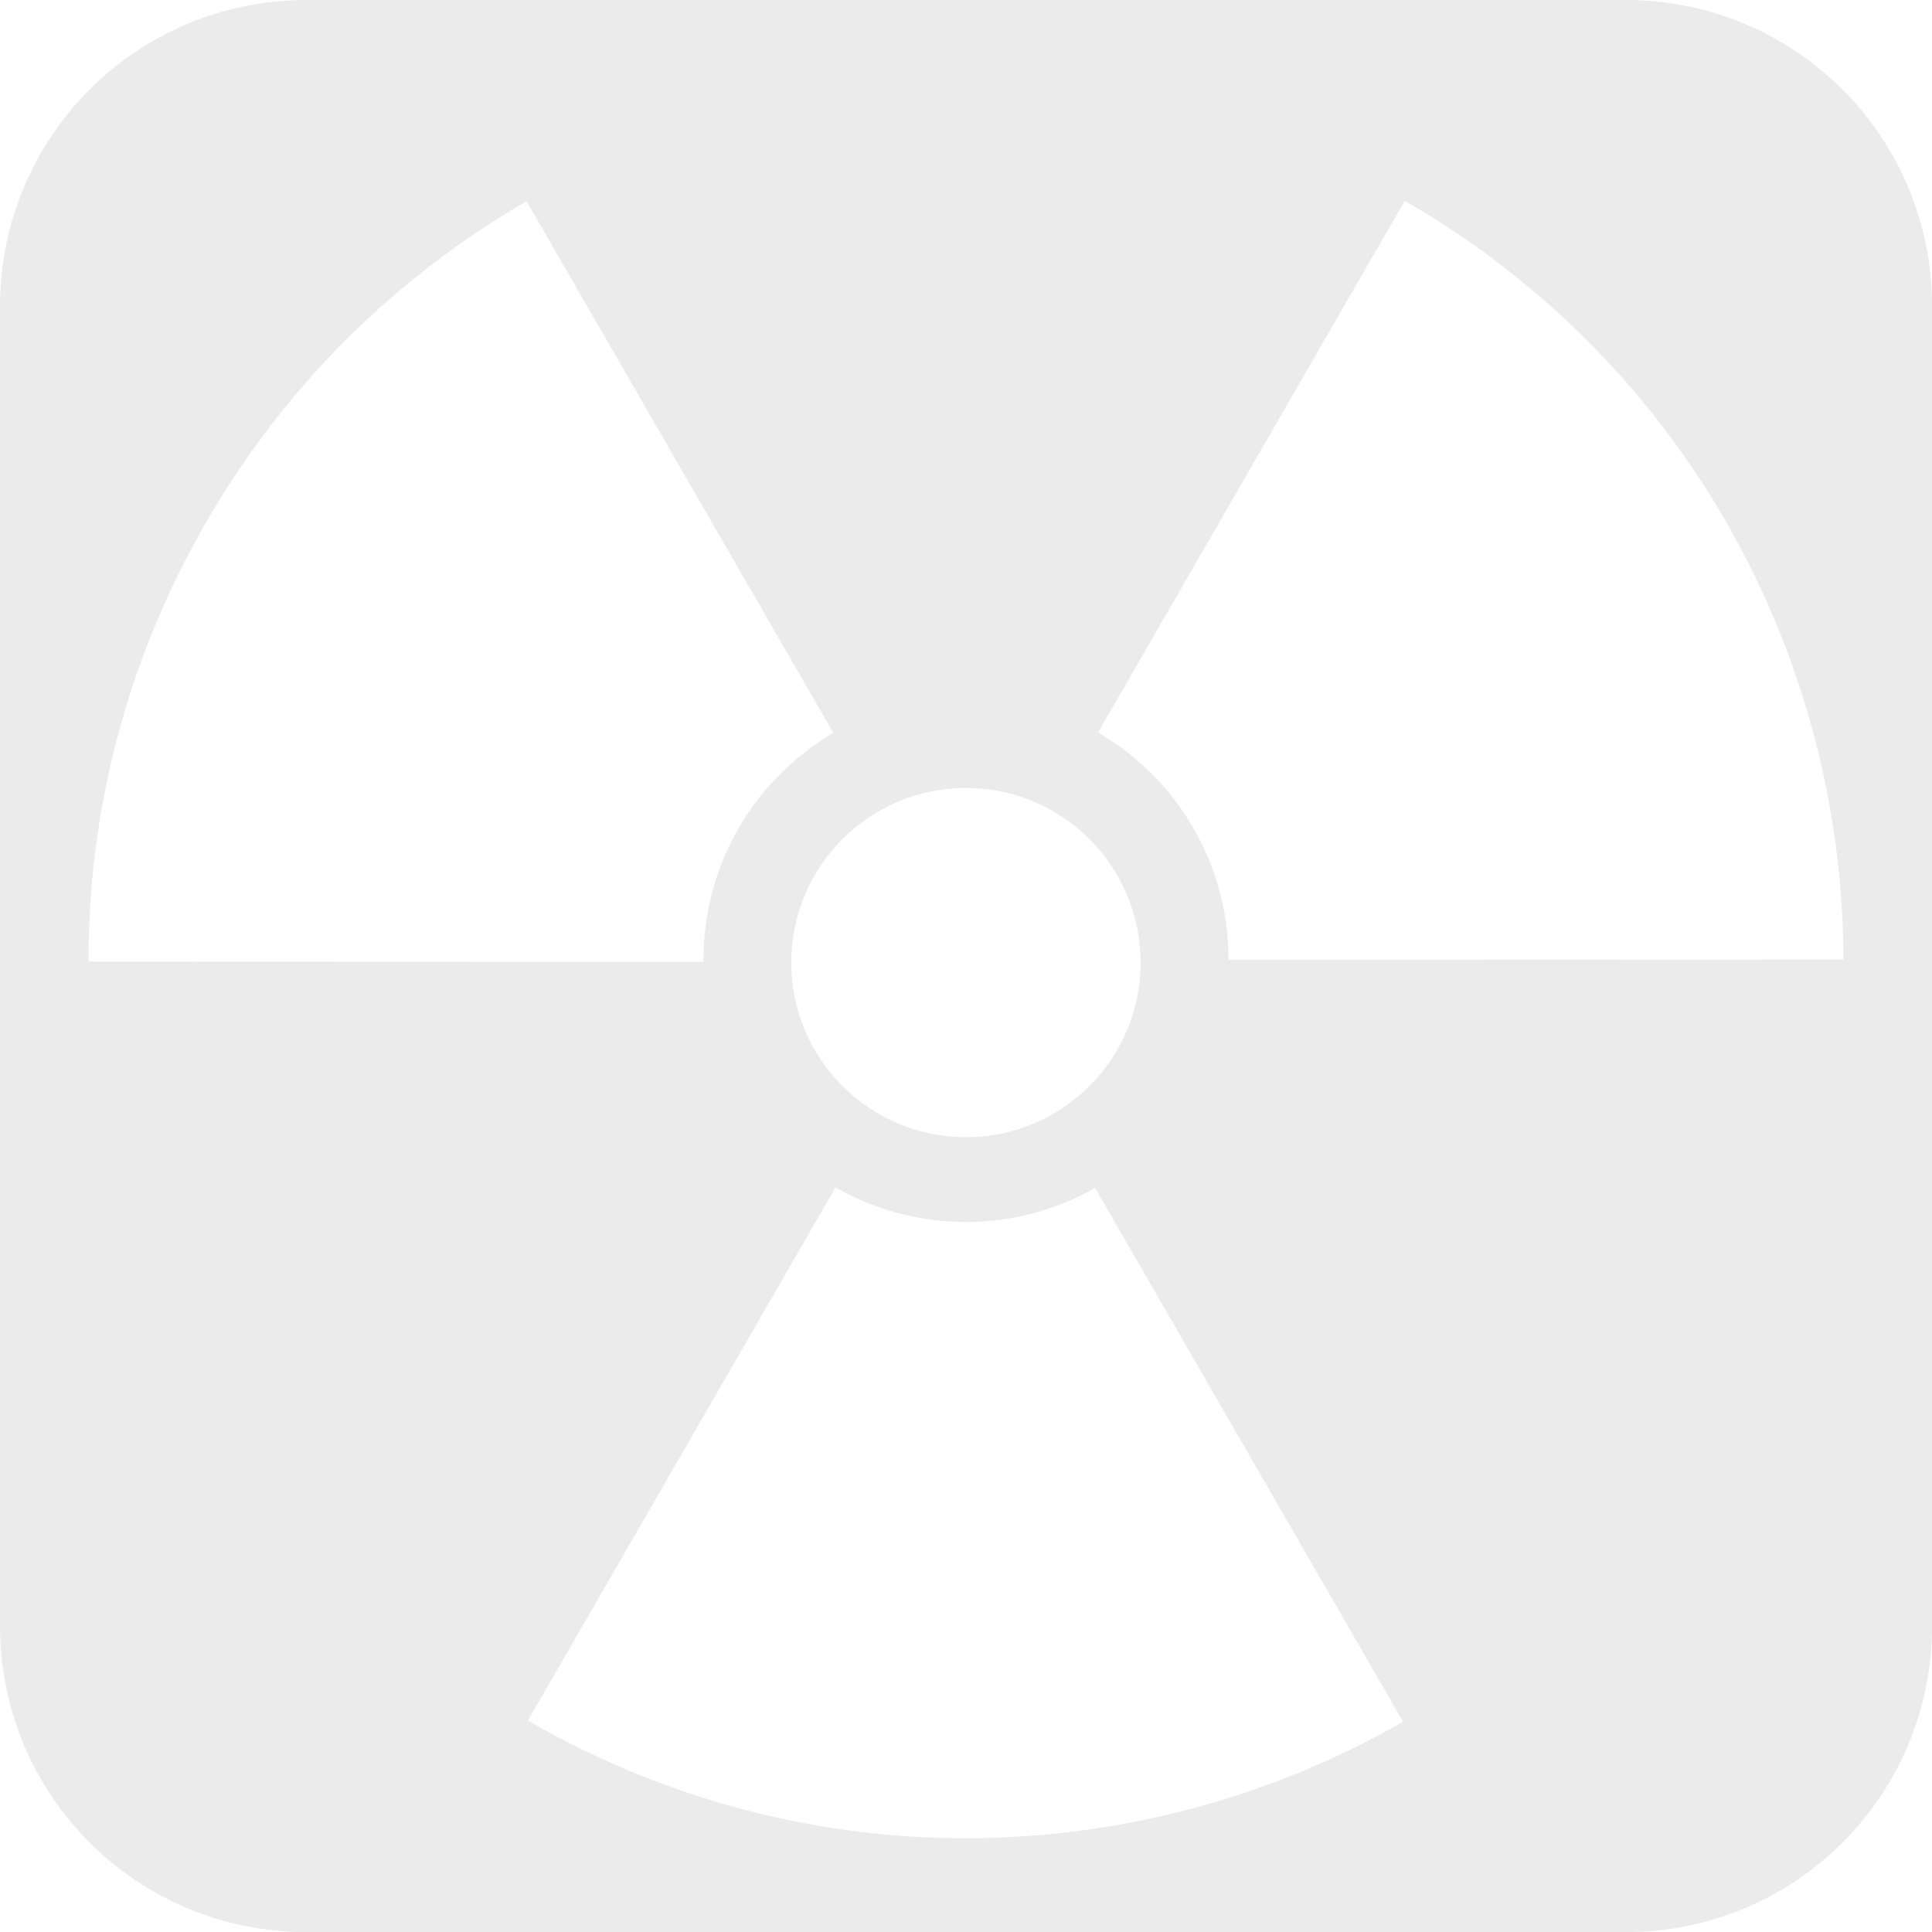
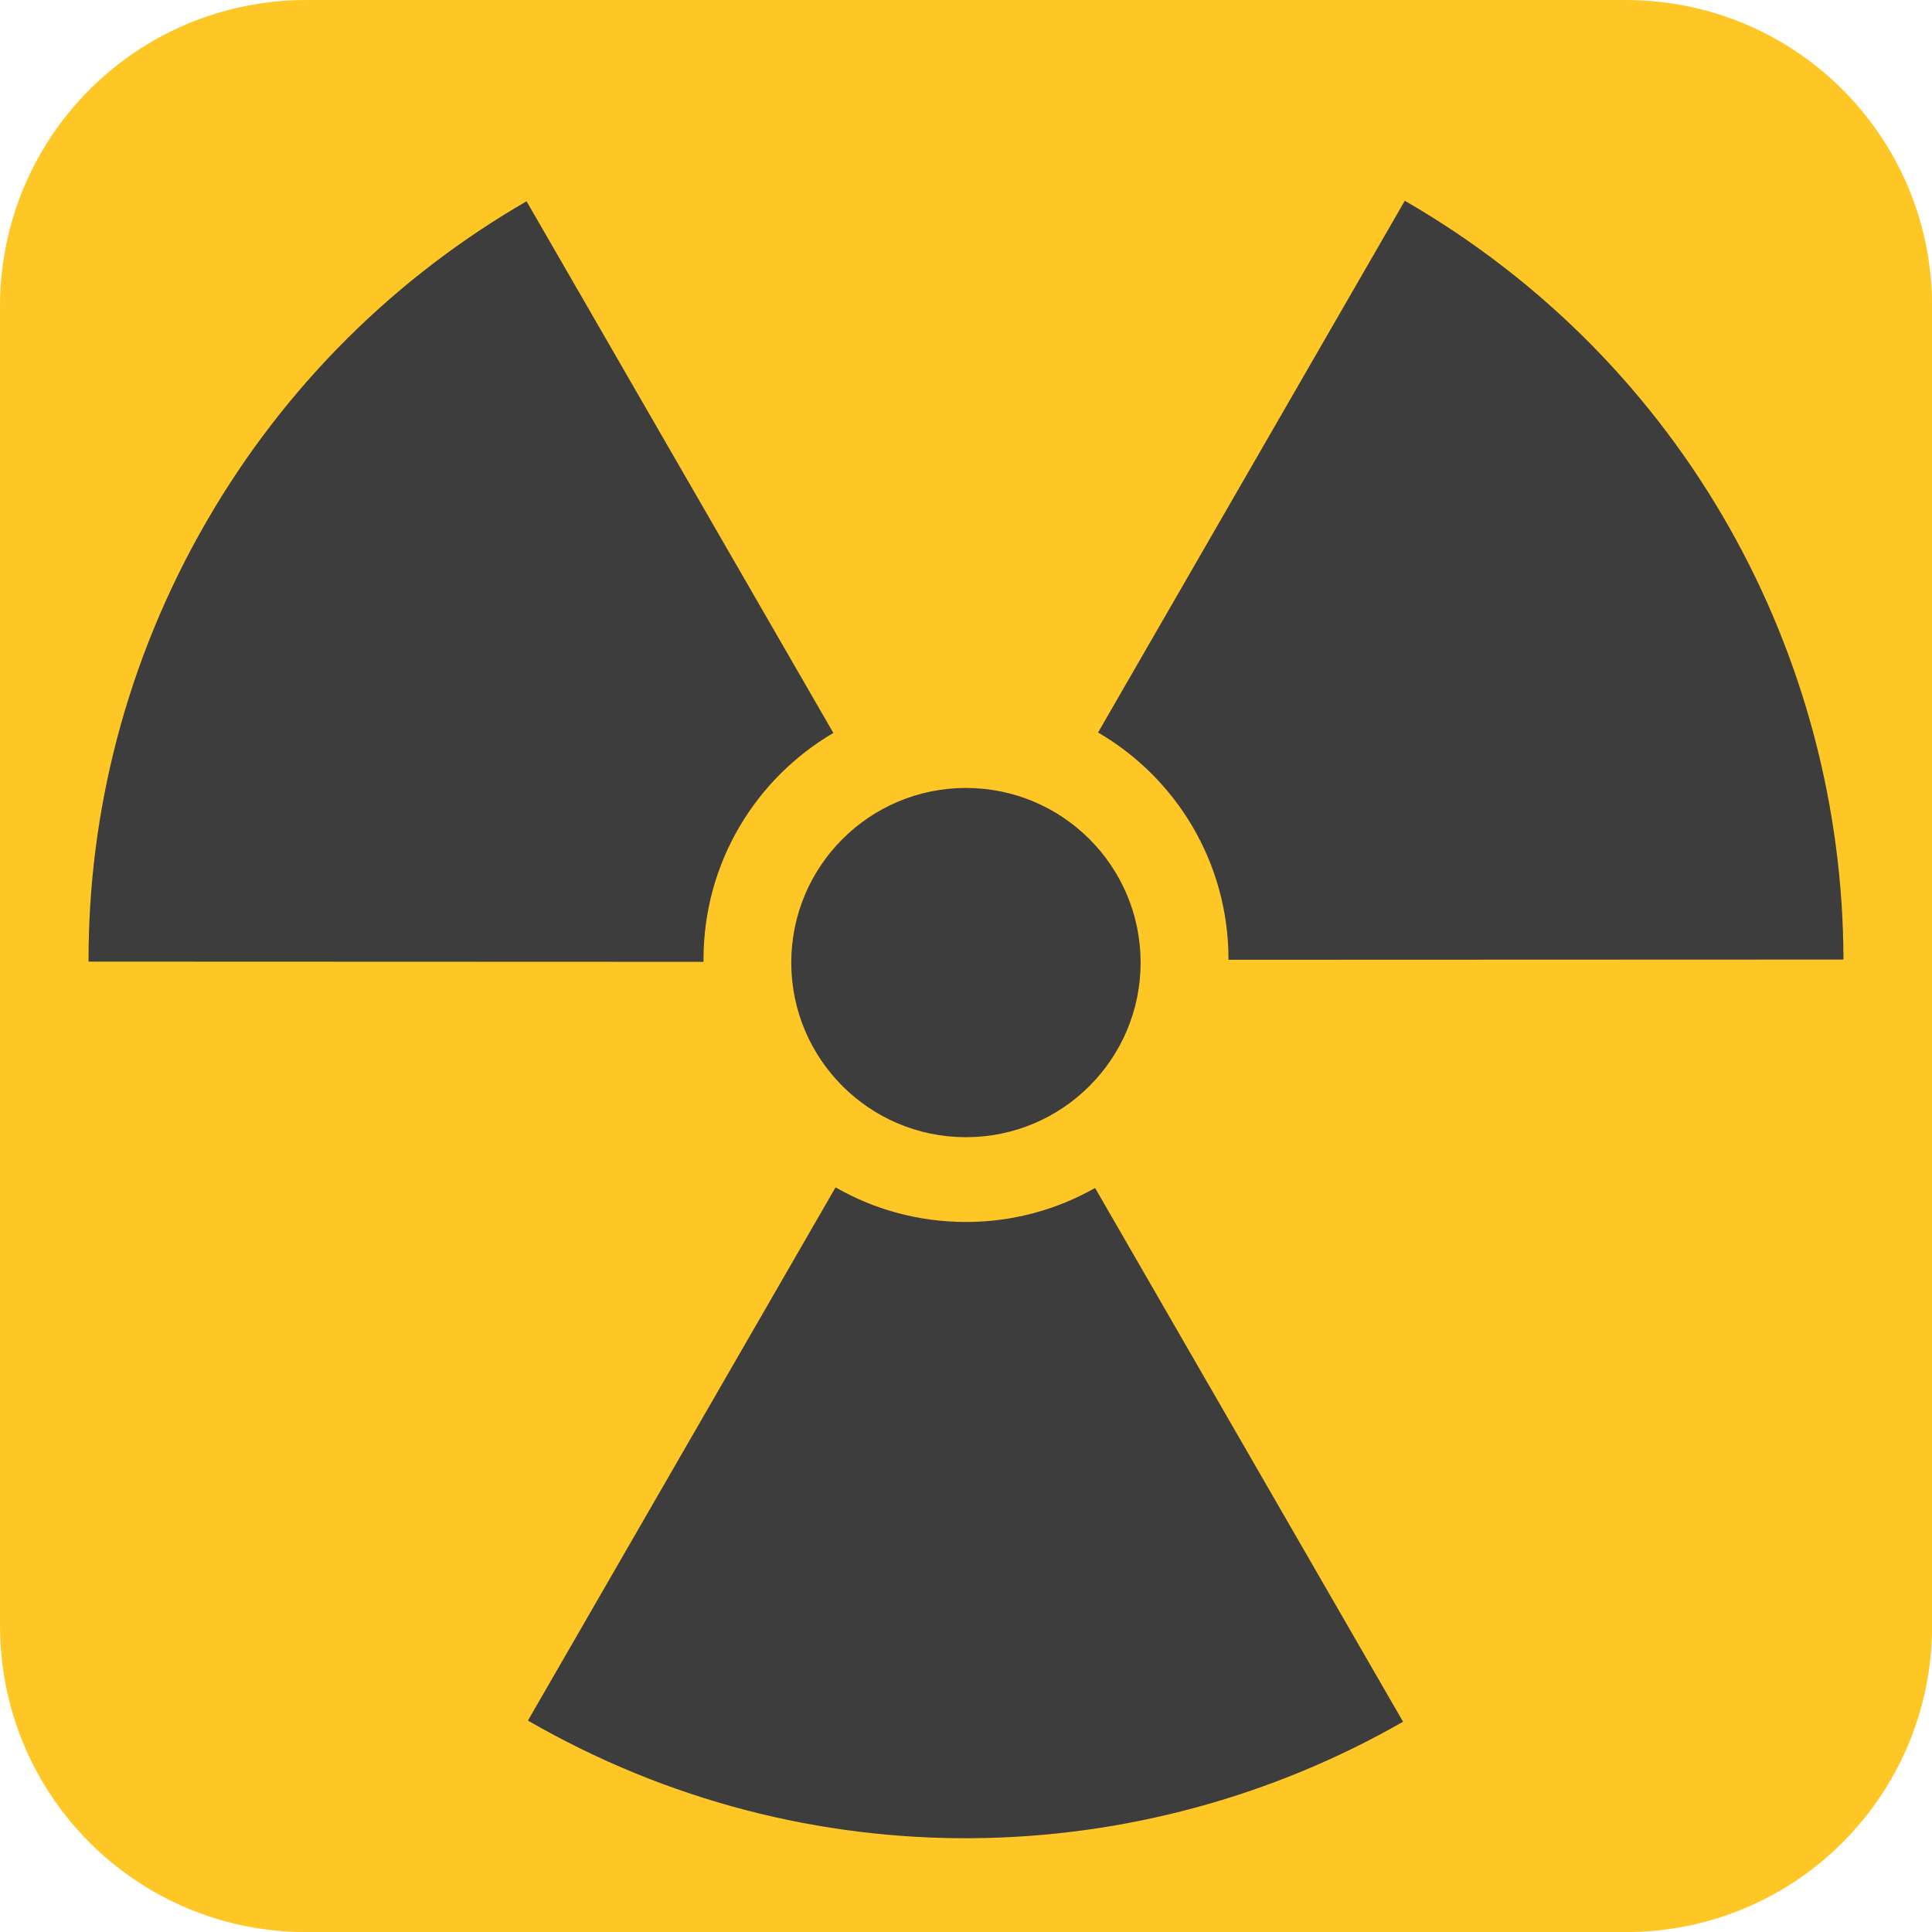
<svg xmlns="http://www.w3.org/2000/svg" width="64" height="64" viewBox="0 0 16.933 16.933" version="1.1" id="svg1">
  <defs id="defs1" />
+   <rect style="opacity:0.8;fill:#0c0c0d;stroke:none;stroke-width:0.265" id="rect2" width="15.497" height="15.497" x="0.718" y="0.718" rx="3.284" ry="3.284" />
  <g id="layer1">
-     <path id="rect1" style="fill:#e6e6e6;stroke-width:0.265;opacity:0.8" d="M 2.687 0 C 1.198 -3.1332961e-16 -3.1332961e-16 1.198 0 2.687 L 0 14.247 C -3.1332961e-16 15.736 1.198 16.934 2.687 16.934 L 14.247 16.934 C 15.736 16.934 16.934 15.736 16.934 14.247 L 16.934 2.687 C 16.934 1.198 15.736 -3.1332961e-16 14.247 0 L 2.687 0 z M 12.313 1.76 C 14.775 3.181 16.152 5.758 16.157 8.41 L 10.767 8.412 C 10.767 8.411 10.767 8.41 10.767 8.408 C 10.767 7.559 10.308 6.818 9.624 6.42 L 12.312 1.76 L 12.313 1.76 z M 4.615 1.764 L 7.304 6.424 C 6.623 6.823 6.166 7.562 6.166 8.409 C 6.166 8.416 6.166 8.423 6.166 8.43 L 0.776 8.428 C 0.773 7.118 1.106 5.79 1.808 4.574 C 2.507 3.364 3.486 2.417 4.615 1.764 L 4.615 1.764 z M 8.466 6.906 A 1.531 1.531 0 0 1 9.997 8.437 A 1.531 1.531 0 0 1 8.466 9.967 A 1.531 1.531 0 0 1 6.935 8.437 A 1.531 1.531 0 0 1 8.466 6.906 z M 7.323 10.407 L 7.324 10.407 C 7.66 10.6 8.051 10.71 8.467 10.71 C 8.878 10.71 9.264 10.601 9.598 10.412 L 12.297 15.09 C 10 16.407 7.085 16.499 4.627 15.08 L 7.323 10.407 z " />
+     <path style="fill:#ffc726;stroke-width:0.265" id="rect1" d="M 2.687 0 C 1.198 -3.1332961e-16 -3.1332961e-16 1.198 0 2.687 L 0 14.247 C -3.1332961e-16 15.736 1.198 16.934 2.687 16.934 L 14.247 16.934 C 15.736 16.934 16.934 15.736 16.934 14.247 L 16.934 2.687 C 16.934 1.198 15.736 -3.1332961e-16 14.247 0 L 2.687 0 z M 12.313 1.76 C 14.775 3.181 16.152 5.758 16.157 8.41 L 10.767 8.412 C 10.767 8.411 10.767 8.41 10.767 8.408 C 10.767 7.559 10.308 6.818 9.624 6.42 L 12.312 1.76 L 12.313 1.76 z M 4.615 1.764 L 7.304 6.424 C 6.623 6.823 6.166 7.562 6.166 8.409 C 6.166 8.416 6.166 8.423 6.166 8.43 L 0.776 8.428 C 0.773 7.118 1.106 5.79 1.808 4.574 C 2.507 3.364 3.486 2.417 4.615 1.764 L 4.615 1.764 z M 8.466 6.906 A 1.531 1.531 0 0 1 9.997 8.437 A 1.531 1.531 0 0 1 8.466 9.967 A 1.531 1.531 0 0 1 6.935 8.437 A 1.531 1.531 0 0 1 8.466 6.906 z M 7.323 10.407 L 7.324 10.407 C 7.66 10.6 8.051 10.71 8.467 10.71 C 8.878 10.71 9.264 10.601 9.598 10.412 L 12.297 15.09 C 10 16.407 7.085 16.499 4.627 15.08 L 7.323 10.407 z " />
    <g id="g1" transform="matrix(0.2328001,0,0,0.2328001,7.049872,-1.208248)" />
  </g>
</svg>
